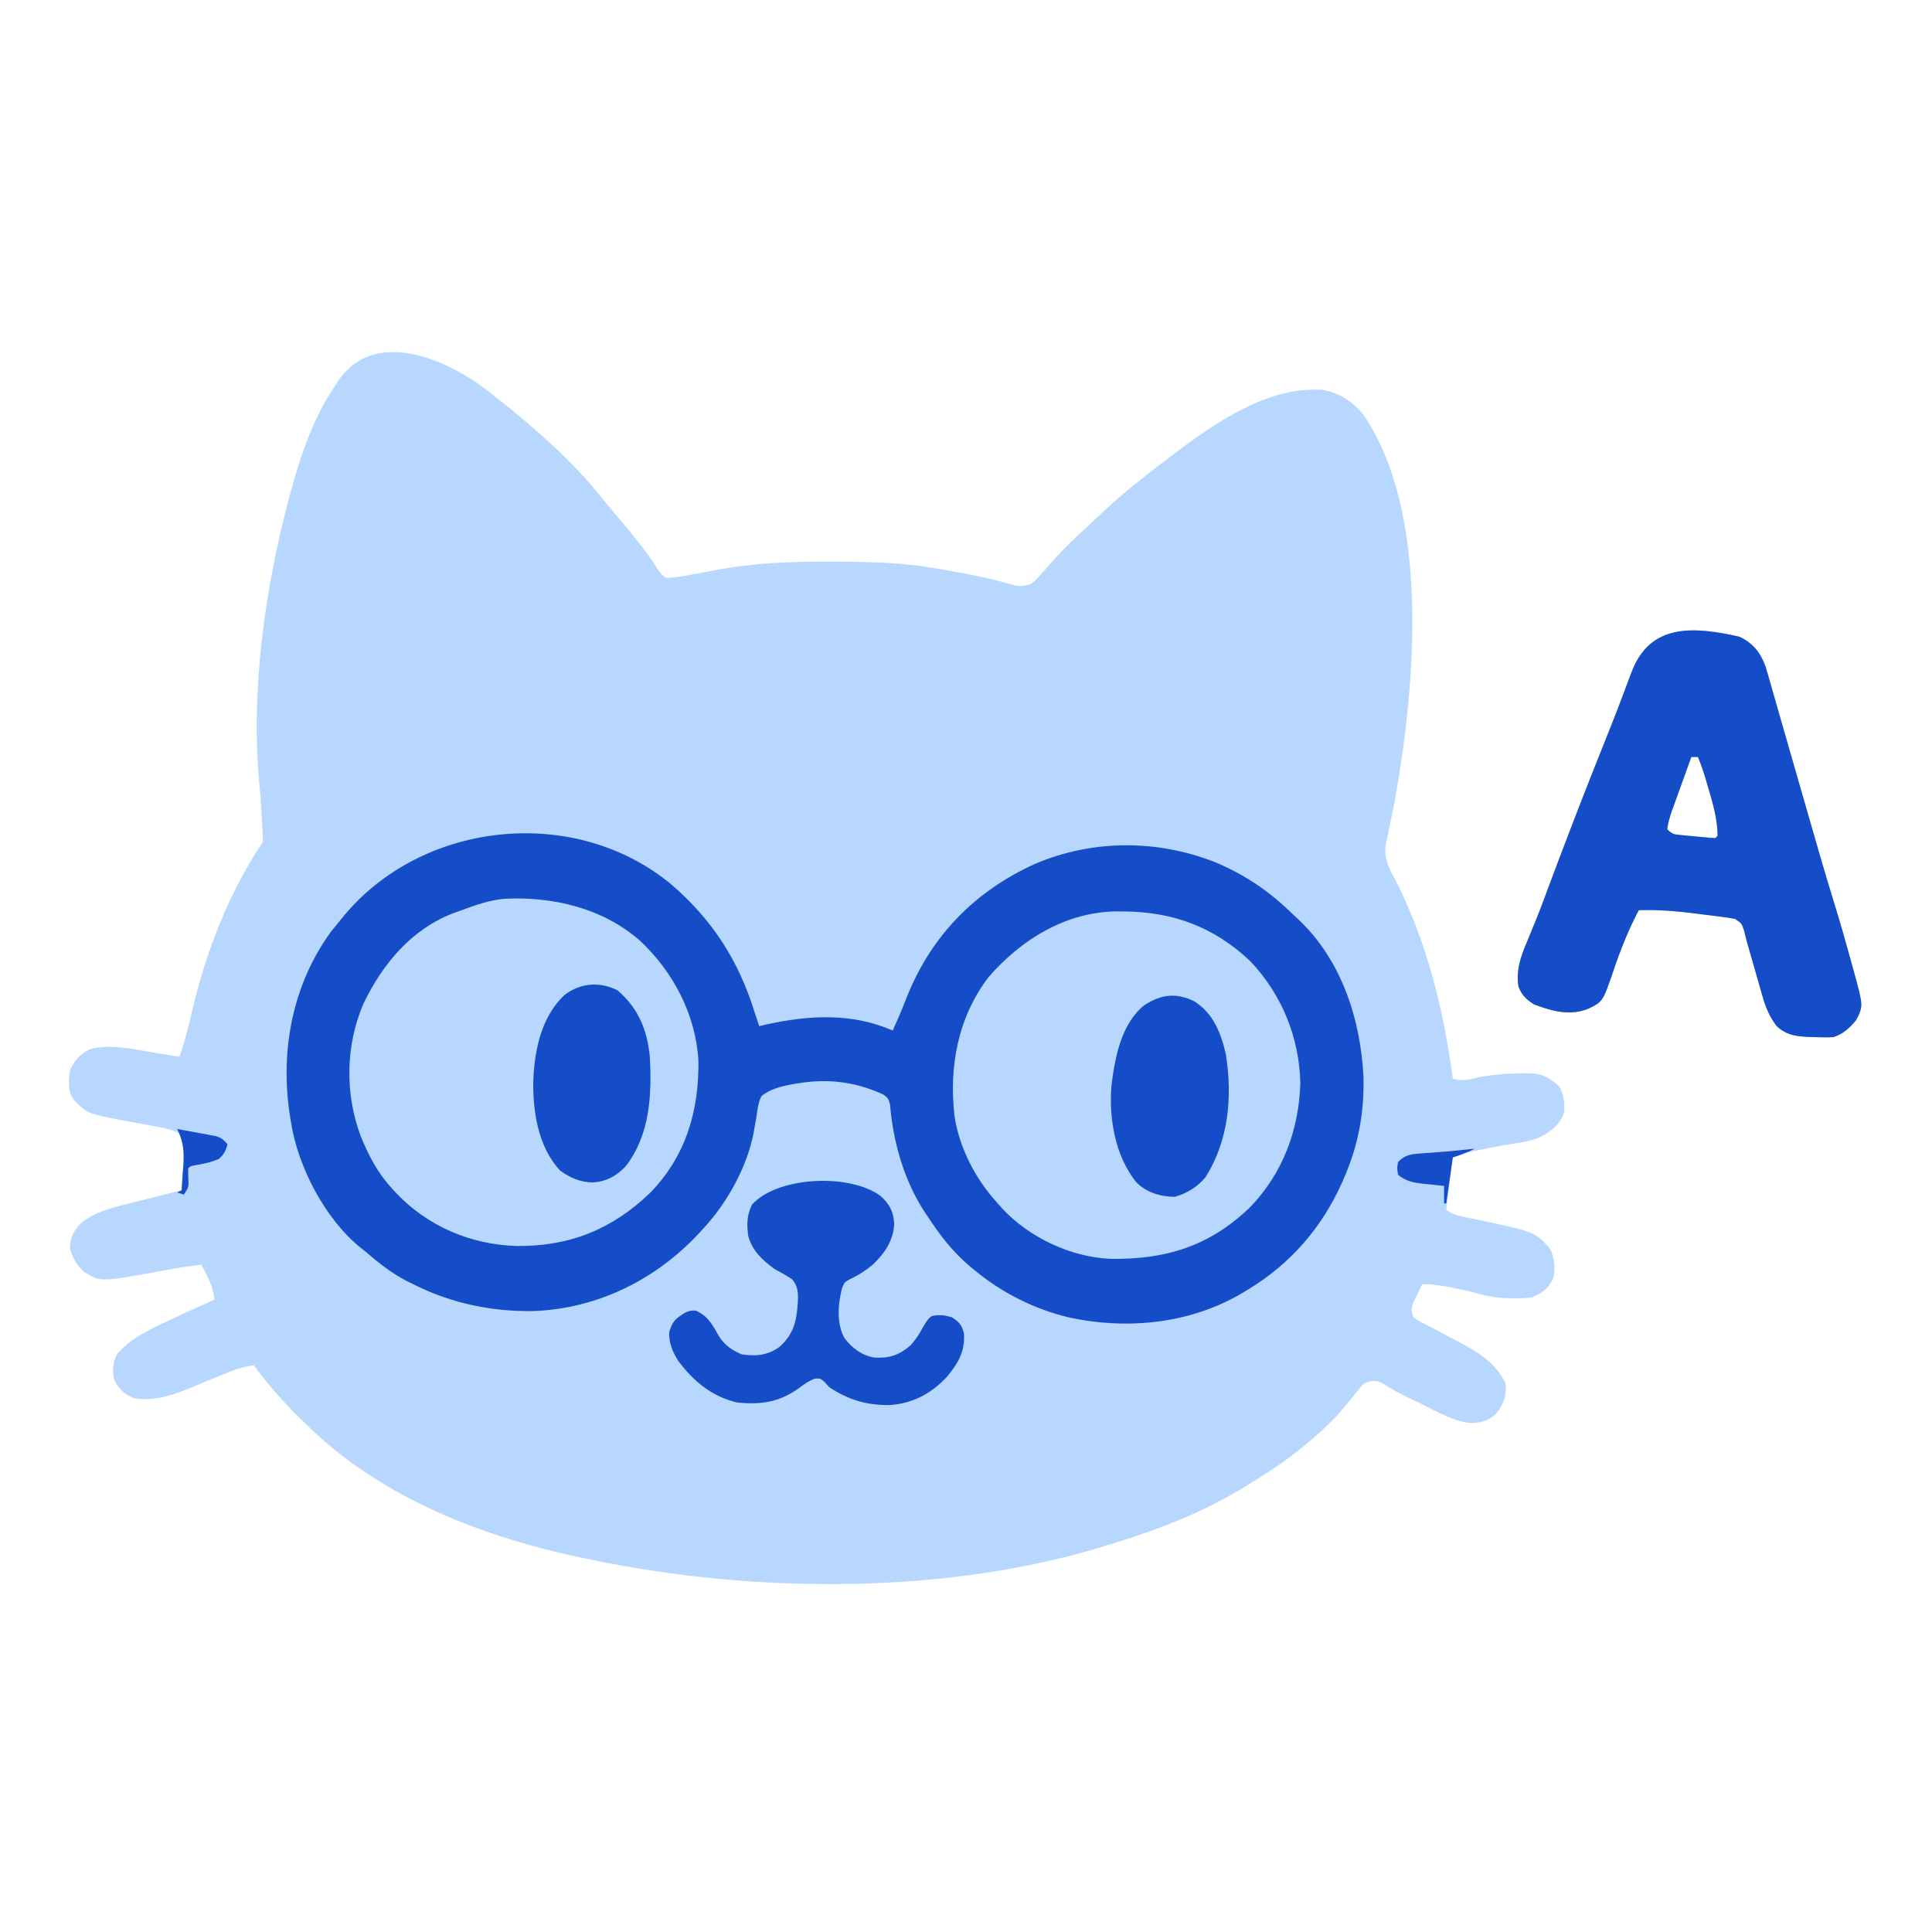
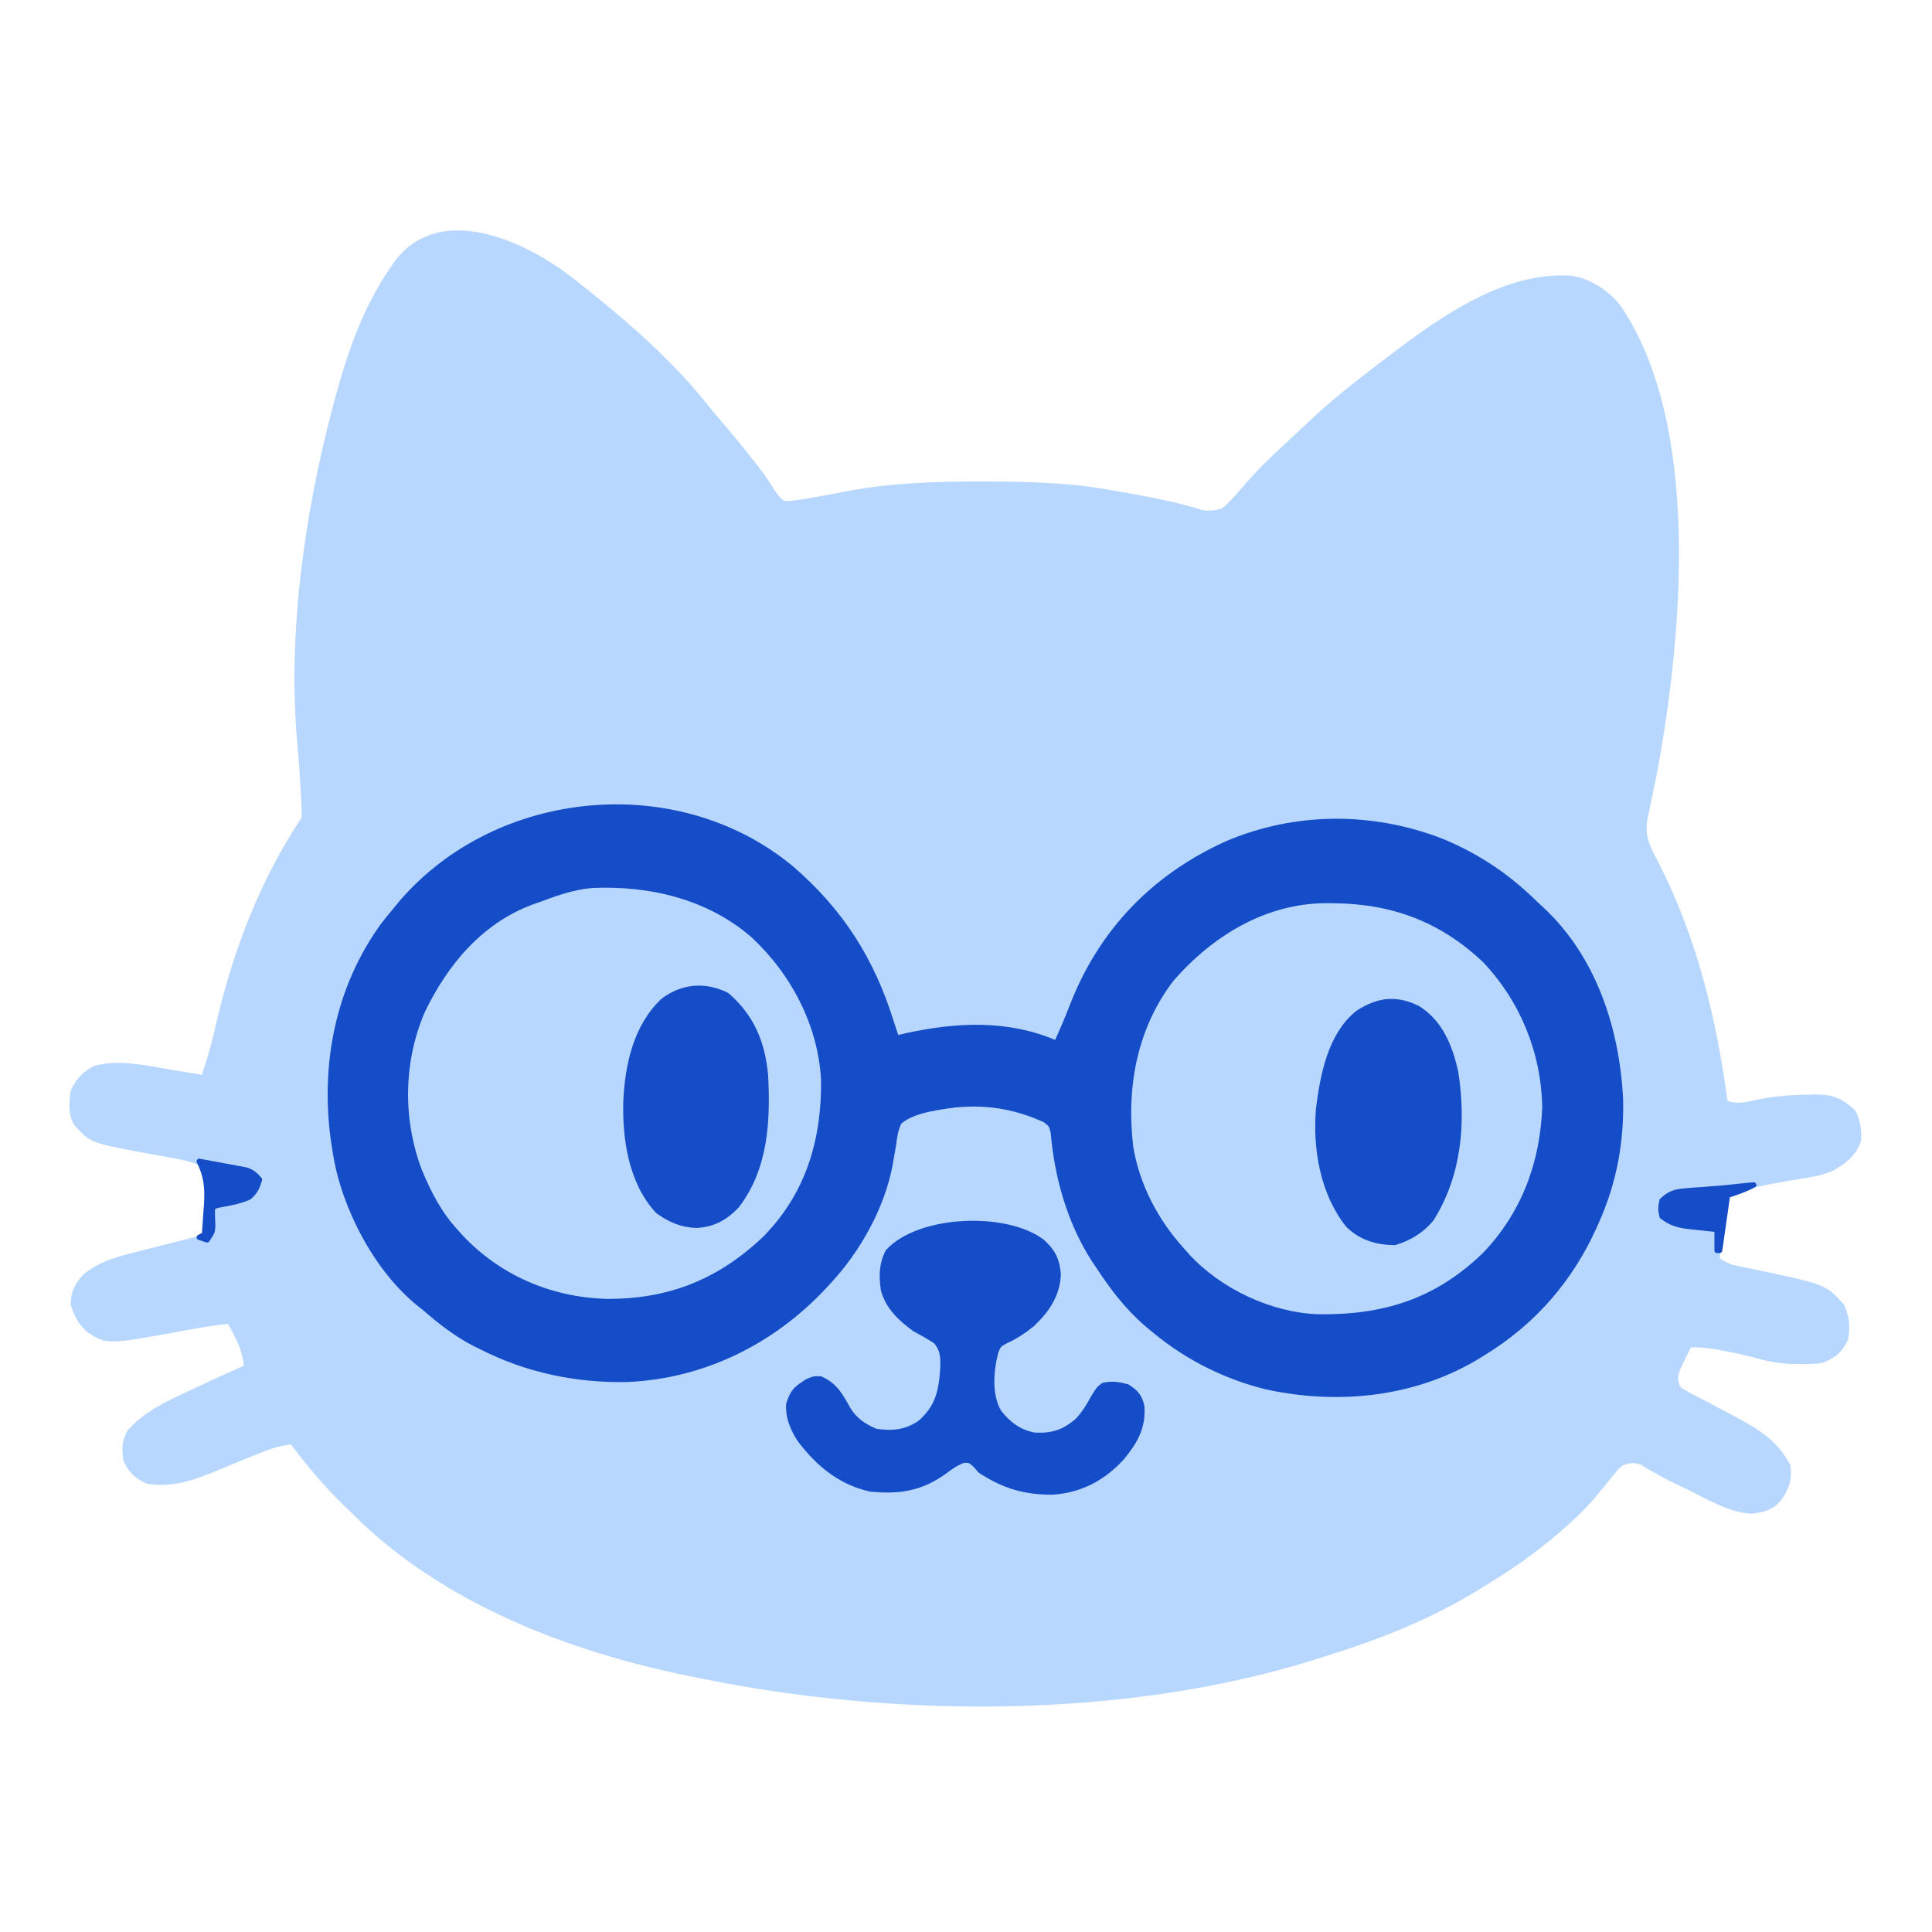
- <svg xmlns="http://www.w3.org/2000/svg" viewBox="0 0 883 883">
-   <path d="M0 0 C4.05 2.95 7.99 6.04 11.88 9.2 C12.17 9.43 12.17 9.43 13.64 10.62 C28.66 22.87 43.48 36.15 55.57 51.32 C57.65 53.9 59.77 56.43 61.92 58.94 C66.14 63.87 70.24 68.86 74.2 74.01 C74.61 74.55 75.03 75.09 75.46 75.64 C77.26 77.98 78.95 80.31 80.49 82.83 C81.84 85.01 82.92 86.56 84.88 88.2 C86.99 88.35 86.99 88.35 89.41 88.02 C90.3 87.9 91.19 87.78 92.11 87.65 C97.42 86.79 102.69 85.8 107.97 84.75 C125.12 81.48 142.02 80.83 159.45 80.89 C160 80.89 160 80.89 162.8 80.89 C178.7 80.94 194.21 81.33 209.88 84.2 C210.98 84.39 212.09 84.58 213.22 84.78 C223.76 86.64 234.19 88.53 244.41 91.73 C247.24 92.27 249.13 92 251.88 91.2 C253.66 89.85 253.66 89.85 255.26 88.14 C255.78 87.59 256.3 87.04 256.84 86.48 C258.04 85.14 259.22 83.8 260.38 82.44 C264.68 77.43 269.23 72.87 274.07 68.39 C274.82 67.69 275.56 67 276.33 66.28 C277.83 64.89 279.32 63.5 280.82 62.11 C282.61 60.45 284.39 58.78 286.16 57.11 C293.4 50.33 301.01 44.21 308.88 38.2 C309.88 37.43 310.88 36.65 311.91 35.86 C332.53 20.11 358.28 0.49 385.41 2.38 C392.97 3.69 399.3 7.86 404.07 13.82 C434.91 59.15 427.59 139 418.37 190.02 C417.7 193.53 417 197.03 416.24 200.52 C415.76 202.74 415.32 204.97 414.88 207.2 C414.72 207.93 414.55 208.65 414.37 209.4 C413.11 216.24 415.47 220.55 418.7 226.51 C433.24 255.17 440.59 285.53 444.88 317.2 C448.96 318.41 451.66 317.73 455.82 316.76 C462.56 315.36 469.13 314.83 476.01 314.76 C476.9 314.74 477.78 314.72 478.7 314.7 C485.24 314.71 488.84 316.37 493.7 320.89 C495.57 324.53 496 328.12 495.88 332.2 C493.89 338.05 490.45 340.74 485.2 343.72 C481.56 345.34 478.1 346.05 474.2 346.64 C472.7 346.88 471.21 347.13 469.71 347.38 C468.93 347.5 468.15 347.63 467.35 347.77 C463.01 348.53 458.7 349.42 454.38 350.32 C453.55 350.49 452.72 350.67 451.86 350.84 C446 352.08 446 352.08 444.88 353.2 C444.58 354.97 444.34 356.76 444.13 358.55 C444 359.63 443.86 360.71 443.73 361.82 C443.59 362.95 443.46 364.09 443.32 365.26 C443.18 366.4 443.04 367.54 442.9 368.72 C442.56 371.54 442.22 374.37 441.88 377.2 C444.81 379.15 446.38 379.67 449.75 380.35 C450.71 380.55 451.67 380.74 452.67 380.95 C453.69 381.16 454.71 381.36 455.76 381.57 C482.33 387.17 482.33 387.17 489.26 394.82 C491.46 399.4 491.68 403.2 490.88 408.2 C488.49 413.26 485.99 415.13 480.88 417.2 C478.08 417.49 475.55 417.63 472.76 417.57 C472.01 417.57 471.25 417.56 470.48 417.55 C465.08 417.41 460.2 416.58 455 415.07 C451.18 414 447.34 413.24 443.45 412.51 C442.77 412.38 442.1 412.25 441.4 412.11 C437.85 411.45 434.5 411.05 430.88 411.2 C430.01 412.94 429.16 414.69 428.32 416.45 C427.84 417.42 427.37 418.4 426.88 419.4 C425.8 422.44 425.66 423.29 426.88 426.2 C428.81 427.63 428.81 427.63 431.34 428.93 C432.26 429.42 433.18 429.91 434.13 430.41 C434.63 430.66 434.63 430.66 437.13 431.95 C439.15 433.02 441.17 434.09 443.18 435.17 C444.16 435.69 445.14 436.21 446.15 436.74 C455.64 441.8 463.92 446.27 468.88 456.2 C469.55 461.73 468.45 465.01 465.36 469.46 C462.13 473.25 458.95 474.07 454.13 474.64 C445.52 474.29 436.95 468.92 429.32 465.26 C428.44 464.84 427.56 464.43 426.65 464 C421.58 461.58 416.73 459.01 411.97 456.02 C409.19 454.93 407.69 455.25 404.88 456.2 C403.32 457.49 403.32 457.49 402.02 459.11 C401.77 459.41 401.77 459.41 400.53 460.91 C400.03 461.54 399.53 462.17 399.01 462.82 C397.94 464.11 396.88 465.4 395.81 466.68 C395.31 467.29 394.8 467.91 394.28 468.54 C391.67 471.64 388.85 474.46 385.88 477.2 C385.6 477.47 385.6 477.47 384.14 478.82 C374.77 487.25 364.66 494.69 353.88 501.2 C352.65 501.97 351.42 502.73 350.19 503.5 C331.54 514.97 311.75 522.76 290.88 529.2 C290.02 529.47 289.17 529.75 288.28 530.03 C215.28 553.17 126.48 552.65 51.88 537.2 C50.9 537 49.91 536.8 48.89 536.6 C2.74 527.22 -45.17 508.9 -79.12 475.2 C-80.14 474.21 -81.17 473.22 -82.19 472.24 C-89.89 464.77 -96.71 456.82 -103.12 448.2 C-108.21 448.82 -112.44 450.39 -117.12 452.36 C-118.68 453 -120.24 453.63 -121.81 454.26 C-124.24 455.26 -126.66 456.26 -129.09 457.27 C-138.71 461.3 -147.44 464.91 -158.12 463.2 C-162.6 461.11 -165.23 458.8 -167.12 454.2 C-167.63 449.56 -167.63 447.27 -165.62 443.07 C-159.34 435.85 -151.24 432.05 -142.68 428.07 C-141.6 427.56 -140.52 427.05 -139.4 426.52 C-133.35 423.66 -127.25 420.89 -121.12 418.2 C-121.59 412.17 -124.31 407.43 -127.12 402.2 C-132.52 402.81 -137.84 403.67 -143.19 404.66 C-173.33 410.21 -173.33 410.21 -180.64 405.5 C-184.2 402.38 -185.78 399.28 -187.18 394.82 C-187.09 389.9 -185.52 386.74 -182.12 383.2 C-175.92 378.23 -168.96 376.46 -161.37 374.57 C-160.26 374.29 -159.16 374 -158.02 373.71 C-154.73 372.86 -151.42 372.02 -148.12 371.2 C-146.96 370.91 -145.81 370.62 -144.62 370.32 C-141.78 369.61 -138.95 368.9 -136.12 368.2 C-135.89 365.18 -135.69 362.16 -135.49 359.14 C-135.43 358.29 -135.36 357.44 -135.3 356.57 C-134.97 351.32 -134.96 347.05 -137.12 342.2 C-140.61 340.45 -144.12 339.7 -147.94 339.02 C-149.05 338.81 -150.17 338.6 -151.31 338.39 C-153.62 337.98 -155.93 337.56 -158.24 337.14 C-179.57 333.2 -179.57 333.2 -185.75 326.41 C-188.27 322.33 -187.71 317.82 -187.12 313.2 C-185.16 308.9 -182.59 306.06 -178.33 303.88 C-169.29 301.11 -158.4 303.67 -149.3 305.2 C-148.12 305.39 -146.94 305.58 -145.72 305.78 C-142.85 306.24 -139.98 306.72 -137.12 307.2 C-134.7 300.36 -132.97 293.52 -131.37 286.45 C-124.94 259.18 -114.73 232.62 -99.12 209.2 C-98.97 207.01 -98.97 207.01 -99.11 204.48 C-99.15 203.55 -99.2 202.61 -99.25 201.65 C-99.31 200.68 -99.37 199.7 -99.43 198.7 C-99.48 197.76 -99.53 196.81 -99.58 195.84 C-99.83 191.09 -100.18 186.36 -100.64 181.62 C-104.57 139.52 -97.95 92.91 -87.12 52.2 C-86.88 51.3 -86.64 50.41 -86.4 49.48 C-81.6 31.81 -75.67 14.3 -65.12 -0.8 C-64.91 -1.12 -64.91 -1.12 -63.86 -2.71 C-47.76 -24.8 -17.82 -12.48 0 0 Z " fill="#B8D7FF" transform="translate(219.1172,175.8008)" />
-   <path d="M0 0 C6.17 2.92 9.67 7.29 11.97 13.7 C12.25 14.68 12.53 15.65 12.82 16.66 C12.98 17.22 12.98 17.22 13.8 20.05 C14.15 21.26 14.49 22.47 14.84 23.71 C15.21 24.98 15.58 26.25 15.95 27.55 C16.94 30.97 17.92 34.39 18.89 37.82 C19.91 41.36 20.93 44.9 21.95 48.45 C23.57 54.06 25.18 59.68 26.79 65.3 C29.36 74.25 31.93 83.19 34.52 92.13 C35.18 94.42 35.84 96.71 36.5 99 C38.82 107.02 41.22 115.02 43.69 123 C46.23 131.27 48.61 139.57 50.89 147.92 C51.25 149.25 51.61 150.57 51.98 151.9 C56.67 168.78 56.67 168.78 53.31 175.25 C50.24 178.91 47.57 181.48 43 183 C40 183.21 37.01 183.1 34 183 C33.07 182.97 32.14 182.94 31.18 182.91 C25.39 182.58 21.46 182.03 17 178 C13.73 173.65 11.93 169.41 10.49 164.22 C10.28 163.49 10.07 162.76 9.85 162.01 C9.18 159.7 8.53 157.38 7.88 155.06 C7.43 153.51 6.98 151.96 6.54 150.41 C3.22 138.89 3.22 138.89 2.05 134.13 C1 131 1 131 -2 129 C-4.28 128.56 -6.57 128.22 -8.87 127.93 C-9.55 127.84 -10.23 127.76 -10.92 127.67 C-12.36 127.49 -13.8 127.31 -15.24 127.14 C-17.4 126.88 -19.56 126.6 -21.72 126.32 C-29.83 125.31 -37.81 124.74 -46 125 C-50.63 133.73 -54.32 142.95 -57.47 152.32 C-62.4 166.75 -62.4 166.75 -69 170 C-77.4 173.47 -85.8 171.14 -94 168 C-97.55 165.71 -99.39 163.87 -101 160 C-102.21 152.24 -99.88 145.92 -96.88 138.88 C-96.04 136.82 -95.2 134.77 -94.36 132.72 C-93.95 131.73 -93.54 130.74 -93.12 129.73 C-91.71 126.3 -90.41 122.85 -89.12 119.38 C-88.65 118.1 -88.17 116.83 -87.7 115.55 C-87.44 114.85 -87.18 114.15 -86.91 113.43 C-80.81 97.11 -74.58 80.84 -68.19 64.62 C-67.92 63.95 -67.65 63.27 -67.38 62.58 C-64.8 56.04 -62.21 49.51 -59.59 42.98 C-57.32 37.33 -55.09 31.66 -53 25.94 C-52.01 23.29 -51.01 20.64 -50 18 C-49.75 17.34 -49.5 16.69 -49.25 16.01 C-40.76 -6.18 -21 -4.76 0 0 Z M-22 55 C-23.41 58.89 -24.82 62.79 -26.22 66.69 C-26.69 68.01 -27.17 69.34 -27.65 70.66 C-28.34 72.57 -29.03 74.48 -29.71 76.39 C-30.13 77.53 -30.54 78.68 -30.97 79.86 C-31.87 82.61 -32.7 85.13 -33 88 C-30.61 90.39 -29.75 90.35 -26.46 90.67 C-25.57 90.76 -24.68 90.84 -23.76 90.94 C-22.83 91.02 -21.9 91.1 -20.94 91.19 C-20 91.28 -19.06 91.38 -18.1 91.47 C-12.98 91.96 -12.98 91.96 -11 92 C-10.67 91.67 -10.34 91.34 -10 91 C-10.07 83.8 -11.88 77.03 -13.94 70.19 C-14.2 69.27 -14.47 68.36 -14.74 67.42 C-15.98 63.19 -17.24 59.05 -19 55 C-19.99 55 -20.98 55 -22 55 Z " fill="#B8D7FF" transform="translate(795,291)" />
-   <path d="M0 0 C6.17 2.92 9.67 7.29 11.97 13.7 C12.25 14.68 12.53 15.65 12.82 16.66 C12.98 17.22 12.98 17.22 13.8 20.05 C14.15 21.26 14.49 22.47 14.84 23.71 C15.21 24.98 15.58 26.25 15.95 27.55 C16.94 30.97 17.92 34.39 18.89 37.82 C19.91 41.36 20.93 44.9 21.95 48.45 C23.57 54.06 25.18 59.68 26.79 65.3 C29.36 74.25 31.93 83.19 34.52 92.13 C35.18 94.42 35.84 96.71 36.5 99 C38.82 107.02 41.22 115.02 43.69 123 C46.23 131.27 48.61 139.57 50.89 147.92 C51.25 149.25 51.61 150.57 51.98 151.9 C56.67 168.78 56.67 168.78 53.31 175.25 C50.24 178.91 47.57 181.48 43 183 C40 183.21 37.01 183.1 34 183 C33.07 182.97 32.14 182.94 31.18 182.91 C25.39 182.58 21.46 182.03 17 178 C13.73 173.65 11.93 169.41 10.49 164.22 C10.28 163.49 10.07 162.76 9.85 162.01 C9.18 159.7 8.53 157.38 7.88 155.06 C7.43 153.51 6.98 151.96 6.54 150.41 C3.22 138.89 3.22 138.89 2.05 134.13 C1 131 1 131 -2 129 C-4.28 128.56 -6.57 128.22 -8.87 127.93 C-9.55 127.84 -10.23 127.76 -10.92 127.67 C-12.36 127.49 -13.8 127.31 -15.24 127.14 C-17.4 126.88 -19.56 126.6 -21.72 126.32 C-29.83 125.31 -37.81 124.74 -46 125 C-50.63 133.73 -54.32 142.95 -57.47 152.32 C-62.4 166.75 -62.4 166.75 -69 170 C-77.4 173.47 -85.8 171.14 -94 168 C-97.55 165.71 -99.39 163.87 -101 160 C-102.21 152.24 -99.88 145.92 -96.88 138.88 C-96.04 136.82 -95.2 134.77 -94.36 132.72 C-93.95 131.73 -93.54 130.74 -93.12 129.73 C-91.71 126.3 -90.41 122.85 -89.12 119.38 C-88.65 118.1 -88.17 116.83 -87.7 115.55 C-87.44 114.85 -87.18 114.15 -86.91 113.43 C-80.81 97.11 -74.58 80.84 -68.19 64.62 C-67.92 63.95 -67.65 63.27 -67.38 62.58 C-64.8 56.04 -62.21 49.51 -59.59 42.98 C-57.32 37.33 -55.09 31.66 -53 25.94 C-52.01 23.29 -51.01 20.64 -50 18 C-49.75 17.34 -49.5 16.69 -49.25 16.01 C-40.76 -6.18 -21 -4.76 0 0 Z M-22 55 C-23.41 58.89 -24.82 62.79 -26.22 66.69 C-26.69 68.01 -27.17 69.34 -27.65 70.66 C-28.34 72.57 -29.03 74.48 -29.71 76.39 C-30.13 77.53 -30.54 78.68 -30.97 79.86 C-31.87 82.61 -32.7 85.13 -33 88 C-30.61 90.39 -29.75 90.35 -26.46 90.67 C-25.57 90.76 -24.68 90.84 -23.76 90.94 C-22.83 91.02 -21.9 91.1 -20.94 91.19 C-20 91.28 -19.06 91.38 -18.1 91.47 C-12.98 91.96 -12.98 91.96 -11 92 C-10.67 91.67 -10.34 91.34 -10 91 C-10.07 83.8 -11.88 77.03 -13.94 70.19 C-14.2 69.27 -14.47 68.36 -14.74 67.42 C-15.98 63.19 -17.24 59.05 -19 55 C-19.99 55 -20.98 55 -22 55 Z " fill="#144DC7" transform="translate(795,291)" />
-   <path d="M0 0 C18.94 16.32 30.83 34.9 38.23 58.82 C38.89 60.83 39.55 62.83 40.23 64.82 C41.44 64.54 42.66 64.25 43.91 63.95 C63.22 59.74 82.74 58.73 101.23 66.82 C103.4 62.05 105.46 57.27 107.35 52.38 C118.4 24 138.47 3.24 166.2 -9.31 C192.58 -20.6 222.34 -20.55 248.91 -9.99 C262.59 -4.18 273.7 3.4 284.23 13.82 C284.95 14.49 285.68 15.16 286.43 15.84 C306.35 34.47 315.1 61.65 316.39 88.18 C316.78 104.56 313.91 119.88 307.23 134.82 C307.08 135.16 307.08 135.16 306.32 136.88 C297.19 157.05 283.11 173.25 264.23 184.82 C263.67 185.17 263.11 185.52 262.53 185.88 C238.21 200.85 208.76 203.86 181.23 197.82 C165.99 194.08 151.33 186.78 139.23 176.82 C138.73 176.42 138.73 176.42 136.24 174.37 C128.5 167.76 122.77 160.32 117.23 151.82 C116.65 150.97 116.08 150.12 115.48 149.24 C106.28 134.88 101.38 117.51 100.01 100.65 C99.23 97.82 99.23 97.82 96.88 96.03 C83.8 90.09 71.26 88.63 57.16 91.07 C56.5 91.18 55.84 91.29 55.16 91.41 C50.22 92.34 45.14 93.53 41.23 96.82 C39.82 99.69 39.44 102.55 39.04 105.7 C38.74 107.42 38.44 109.15 38.13 110.87 C37.99 111.72 37.84 112.56 37.69 113.44 C34.56 129.63 25.39 145.86 14.23 157.82 C13.99 158.08 13.99 158.08 12.77 159.4 C-6.93 180.61 -33.59 193.91 -62.83 195.03 C-81.95 195.37 -100.62 191.49 -117.77 182.82 C-118.23 182.6 -118.23 182.6 -120.51 181.49 C-127.72 177.8 -133.66 173.1 -139.77 167.82 C-140.42 167.31 -141.07 166.8 -141.74 166.27 C-158.04 153.22 -170.54 129.34 -173.77 108.82 C-173.98 107.56 -174.18 106.3 -174.39 104.99 C-178.72 75.68 -173.08 45.7 -155.4 21.51 C-153.88 19.6 -152.34 17.7 -150.77 15.82 C-150 14.89 -149.23 13.96 -148.44 12.99 C-111.82 -29.37 -43.46 -35.97 0 0 Z M-95.77 11.82 C-96.87 12.21 -97.97 12.59 -99.1 12.99 C-118.58 20.33 -131.72 36.09 -140.59 54.39 C-148.88 73.52 -149.19 95.65 -141.91 115.13 C-138.36 123.82 -134.2 131.89 -127.77 138.82 C-127.16 139.51 -126.54 140.19 -125.91 140.89 C-111.26 156.36 -91.6 164.69 -70.5 165.3 C-46.41 165.51 -27 157.66 -9.65 141.01 C6.67 124.24 12.67 103.75 12.44 80.79 C11.32 59.72 0.89 39.77 -14.55 25.51 C-31.55 10.79 -54.06 5.54 -76.02 6.58 C-82.94 7.2 -89.32 9.39 -95.77 11.82 Z M145.1 42.32 C130.97 60.77 126.83 83.51 129.51 106.21 C131.86 120.93 139.21 134.91 149.23 145.82 C149.9 146.59 150.58 147.36 151.27 148.15 C163.58 161.37 182.66 170.42 200.79 171.16 C226.11 171.55 246.09 165.35 264.58 147.56 C279.53 132.02 286.84 112.37 287.54 90.95 C287.09 70.08 279.08 50.34 264.69 35.16 C248.18 19.49 229.32 12.55 206.91 12.39 C205.83 12.38 204.74 12.37 203.63 12.36 C180.42 12.61 160.04 25.14 145.1 42.32 Z " fill="#144DC7" transform="translate(306.7734,404.1758)" />
-   <path d="M0 0 C9.47 8.18 13.55 17.96 14.75 30.38 C15.7 47.83 14.83 66 3.75 80.38 C-0.67 84.97 -5.09 87.39 -11.44 87.81 C-17.13 87.64 -21.67 85.71 -26.25 82.38 C-36.43 71.49 -38.87 54.9 -38.49 40.59 C-37.85 26.79 -34.71 11.97 -24.25 2.12 C-16.91 -3.44 -8.21 -4.11 0 0 Z " fill="#144DC7" transform="translate(282.25,452.625)" />
-   <path d="M0 0 C8.7 5.45 12.23 14.52 14.46 24.13 C17.53 43.59 15.8 63.51 5.21 80.38 C1.42 84.9 -3.13 87.69 -8.79 89.38 C-15.54 89.28 -21.61 87.56 -26.49 82.69 C-36.17 70.65 -39.08 53.44 -37.79 38.38 C-36.22 25.68 -33.34 10.18 -22.73 1.75 C-15.07 -3.16 -8.34 -4.06 0 0 Z " fill="#144DC7" transform="translate(545.793,457.6172)" />
-   <path d="M0 0 C3.27 0.59 6.54 1.2 9.81 1.81 C10.74 1.98 11.67 2.14 12.63 2.31 C13.52 2.49 14.41 2.66 15.33 2.83 C15.74 2.91 15.74 2.91 17.82 3.29 C20.27 4.09 21.36 5.06 23 7 C22.12 9.96 21.39 11.67 19 13.69 C15.42 15.25 11.95 15.92 8.11 16.57 C6 17 6 17 5 18 C4.97 20.26 5.07 22.51 5.16 24.77 C5 27 5 27 3 30 C2.01 29.67 1.02 29.34 0 29 C0.66 28.67 1.32 28.34 2 28 C2.22 24.98 2.43 21.96 2.62 18.94 C2.69 18.09 2.75 17.24 2.82 16.37 C3.2 10.29 2.76 5.53 0 0 Z " fill="#144DC7" transform="translate(81,516)" />
-   <path d="M0 0 C-3.33 1.79 -6.29 2.76 -10 4 C-10.99 10.93 -11.98 17.86 -13 25 C-13.33 25 -13.66 25 -14 25 C-14 22.36 -14 19.72 -14 17 C-15.1 16.89 -16.19 16.78 -17.32 16.67 C-18.78 16.51 -20.23 16.35 -21.69 16.19 C-22.41 16.12 -23.13 16.05 -23.87 15.97 C-28.22 15.48 -31.48 14.81 -35 12 C-35.56 9 -35.56 9 -35 6 C-32.18 3.32 -30.02 2.59 -26.19 2.3 C-25.28 2.23 -24.37 2.15 -23.43 2.07 C-22.48 2.01 -21.54 1.94 -20.56 1.88 C-18.69 1.73 -16.81 1.58 -14.94 1.43 C-14.53 1.4 -14.53 1.4 -12.43 1.25 C-0.2 -0.01 -0.2 -0.01 0 0 Z " fill="#144DC7" transform="translate(674,525)" />
-   <path d="M0 0 C4.2 3.78 5.82 7 6.24 12.59 C5.92 20.42 1.87 26.25 -3.7 31.54 C-6.98 34.18 -10.04 36.21 -13.88 37.96 C-16.45 39.4 -16.45 39.4 -17.58 42.03 C-19.43 49.24 -20.24 58.33 -16.45 65.02 C-12.79 69.7 -8.67 72.83 -2.77 73.88 C3.94 74.23 8.48 72.78 13.55 68.4 C16.1 65.71 17.81 62.95 19.55 59.71 C21.55 56.4 21.55 56.4 23.37 54.9 C26.77 54.12 29.19 54.51 32.55 55.4 C35.8 57.47 37.23 59 38.11 62.79 C38.7 70.91 35.6 76.25 30.55 82.4 C23.43 90.23 14.85 94.81 4.2 95.57 C-6.43 95.65 -14.49 93.3 -23.45 87.4 C-24.11 86.65 -24.77 85.91 -25.46 85.14 C-27.45 83.4 -27.45 83.4 -29.9 83.44 C-32.77 84.52 -34.77 85.9 -37.2 87.77 C-46.2 94.22 -54.4 95.5 -65.45 94.4 C-77.03 91.78 -85.42 84.76 -92.45 75.4 C-95.08 71.15 -96.81 67.21 -96.57 62.15 C-95.09 57.23 -93.74 56.13 -89.45 53.4 C-86.95 52.34 -86.95 52.34 -84.45 52.4 C-78.82 54.91 -76.84 58.8 -73.89 64.05 C-71.34 68.2 -67.84 70.52 -63.45 72.4 C-56.91 73.36 -51.57 72.87 -46.17 68.96 C-39.46 62.88 -38.31 56.89 -37.76 48.02 C-37.67 44.08 -37.73 41.24 -40.39 38.11 C-43 36.36 -45.67 34.88 -48.45 33.4 C-53.97 29.36 -58.56 25.15 -60.45 18.4 C-61.18 13.04 -61.16 8.86 -58.76 3.96 C-47.07 -8.99 -14.08 -10.45 0 0 Z " fill="#144DC7" transform="translate(402.4453,546.6016)" />
+ <svg xmlns="http://www.w3.org/2000/svg" viewBox="0 0 737 737">
+   <path d="M0 0 C4.05 2.95 7.99 6.04 11.88 9.2 C12.17 9.43 12.17 9.43 13.64 10.62 C28.66 22.87 43.48 36.15 55.57 51.32 C57.65 53.9 59.77 56.43 61.92 58.94 C66.14 63.87 70.24 68.86 74.2 74.01 C74.61 74.55 75.03 75.09 75.46 75.64 C77.26 77.98 78.95 80.31 80.49 82.83 C81.84 85.01 82.92 86.56 84.88 88.2 C86.99 88.35 86.99 88.35 89.41 88.02 C90.3 87.9 91.19 87.78 92.11 87.65 C97.42 86.79 102.69 85.8 107.97 84.75 C125.12 81.48 142.02 80.83 159.45 80.89 C160 80.89 160 80.89 162.8 80.89 C178.7 80.94 194.21 81.33 209.88 84.2 C210.98 84.39 212.09 84.58 213.22 84.78 C223.76 86.64 234.19 88.53 244.41 91.73 C247.24 92.27 249.13 92 251.88 91.2 C253.66 89.85 253.66 89.85 255.26 88.14 C255.78 87.59 256.3 87.04 256.84 86.48 C258.04 85.14 259.22 83.8 260.38 82.44 C264.68 77.43 269.23 72.87 274.07 68.39 C274.82 67.69 275.56 67 276.33 66.28 C277.83 64.89 279.32 63.5 280.82 62.11 C282.61 60.45 284.39 58.78 286.16 57.11 C293.4 50.33 301.01 44.21 308.88 38.2 C309.88 37.43 310.88 36.65 311.91 35.86 C332.53 20.11 358.28 0.49 385.41 2.38 C392.97 3.69 399.3 7.86 404.07 13.82 C434.91 59.15 427.59 139 418.37 190.02 C417.7 193.53 417 197.03 416.24 200.52 C415.76 202.74 415.32 204.97 414.88 207.2 C414.72 207.93 414.55 208.65 414.37 209.4 C413.11 216.24 415.47 220.55 418.7 226.51 C433.24 255.17 440.59 285.53 444.88 317.2 C448.96 318.41 451.66 317.73 455.82 316.76 C462.56 315.36 469.13 314.83 476.01 314.76 C476.9 314.74 477.78 314.72 478.7 314.7 C485.24 314.71 488.84 316.37 493.7 320.89 C495.57 324.53 496 328.12 495.88 332.2 C493.89 338.05 490.45 340.74 485.2 343.72 C481.56 345.34 478.1 346.05 474.2 346.64 C472.7 346.88 471.21 347.13 469.71 347.38 C468.93 347.5 468.15 347.63 467.35 347.77 C463.01 348.53 458.7 349.42 454.38 350.32 C453.55 350.49 452.72 350.67 451.86 350.84 C446 352.08 446 352.08 444.88 353.2 C444.58 354.97 444.34 356.76 444.13 358.55 C444 359.63 443.86 360.71 443.73 361.82 C443.59 362.95 443.46 364.09 443.32 365.26 C443.18 366.4 443.04 367.54 442.9 368.72 C442.56 371.54 442.22 374.37 441.88 377.2 C444.81 379.15 446.38 379.67 449.75 380.35 C450.71 380.55 451.67 380.74 452.67 380.95 C453.69 381.16 454.71 381.36 455.76 381.57 C482.33 387.17 482.33 387.17 489.26 394.82 C491.46 399.4 491.68 403.2 490.88 408.2 C488.49 413.26 485.99 415.13 480.88 417.2 C478.08 417.49 475.55 417.63 472.76 417.57 C472.01 417.57 471.25 417.56 470.48 417.55 C465.08 417.41 460.2 416.58 455 415.07 C451.18 414 447.34 413.24 443.45 412.51 C442.77 412.38 442.1 412.25 441.4 412.11 C437.85 411.45 434.5 411.05 430.88 411.2 C430.01 412.94 429.16 414.69 428.32 416.45 C427.84 417.42 427.37 418.4 426.88 419.4 C425.8 422.44 425.66 423.29 426.88 426.2 C428.81 427.63 428.81 427.63 431.34 428.93 C432.26 429.42 433.18 429.91 434.13 430.41 C434.63 430.66 434.63 430.66 437.13 431.95 C439.15 433.02 441.17 434.09 443.18 435.17 C444.16 435.69 445.14 436.21 446.15 436.74 C455.64 441.8 463.92 446.27 468.88 456.2 C469.55 461.73 468.45 465.01 465.36 469.46 C462.13 473.25 458.95 474.07 454.13 474.64 C445.52 474.29 436.95 468.92 429.32 465.26 C428.44 464.84 427.56 464.43 426.65 464 C421.58 461.58 416.73 459.01 411.97 456.02 C409.19 454.93 407.69 455.25 404.88 456.2 C403.32 457.49 403.32 457.49 402.02 459.11 C401.77 459.41 401.77 459.41 400.53 460.91 C400.03 461.54 399.53 462.17 399.01 462.82 C397.94 464.11 396.88 465.4 395.81 466.68 C395.31 467.29 394.8 467.91 394.28 468.54 C391.67 471.64 388.85 474.46 385.88 477.2 C385.6 477.47 385.6 477.47 384.14 478.82 C374.77 487.25 364.66 494.69 353.88 501.2 C352.65 501.97 351.42 502.73 350.19 503.5 C331.54 514.97 311.75 522.76 290.88 529.2 C290.02 529.47 289.17 529.75 288.28 530.03 C215.28 553.17 126.48 552.65 51.88 537.2 C50.9 537 49.91 536.8 48.89 536.6 C2.74 527.22 -45.17 508.9 -79.12 475.2 C-80.14 474.21 -81.17 473.22 -82.19 472.24 C-89.89 464.77 -96.71 456.82 -103.12 448.2 C-108.21 448.82 -112.44 450.39 -117.12 452.36 C-118.68 453 -120.24 453.63 -121.81 454.26 C-124.24 455.26 -126.66 456.26 -129.09 457.27 C-138.71 461.3 -147.44 464.91 -158.12 463.2 C-162.6 461.11 -165.23 458.8 -167.12 454.2 C-167.63 449.56 -167.63 447.27 -165.62 443.07 C-159.34 435.85 -151.24 432.05 -142.68 428.07 C-141.6 427.56 -140.52 427.05 -139.4 426.52 C-133.35 423.66 -127.25 420.89 -121.12 418.2 C-121.59 412.17 -124.31 407.43 -127.12 402.2 C-132.52 402.81 -137.84 403.67 -143.19 404.66 C-173.33 410.21 -173.33 410.21 -180.64 405.5 C-184.2 402.38 -185.78 399.28 -187.18 394.82 C-187.09 389.9 -185.52 386.74 -182.12 383.2 C-175.92 378.23 -168.96 376.46 -161.37 374.57 C-160.26 374.29 -159.16 374 -158.02 373.71 C-154.73 372.86 -151.42 372.02 -148.12 371.2 C-146.96 370.91 -145.81 370.62 -144.62 370.32 C-141.78 369.61 -138.95 368.9 -136.12 368.2 C-135.89 365.18 -135.69 362.16 -135.49 359.14 C-135.43 358.29 -135.36 357.44 -135.3 356.57 C-134.97 351.32 -134.96 347.05 -137.12 342.2 C-140.61 340.45 -144.12 339.7 -147.94 339.02 C-149.05 338.81 -150.17 338.6 -151.31 338.39 C-153.62 337.98 -155.93 337.56 -158.24 337.14 C-179.57 333.2 -179.57 333.2 -185.75 326.41 C-188.27 322.33 -187.71 317.82 -187.12 313.2 C-185.16 308.9 -182.59 306.06 -178.33 303.88 C-169.29 301.11 -158.4 303.67 -149.3 305.2 C-148.12 305.39 -146.94 305.58 -145.72 305.78 C-142.85 306.24 -139.98 306.72 -137.12 307.2 C-134.7 300.36 -132.97 293.52 -131.37 286.45 C-124.94 259.18 -114.73 232.62 -99.12 209.2 C-98.97 207.01 -98.97 207.01 -99.11 204.48 C-99.15 203.55 -99.2 202.61 -99.25 201.65 C-99.31 200.68 -99.37 199.7 -99.43 198.7 C-99.48 197.76 -99.53 196.81 -99.58 195.84 C-99.83 191.09 -100.18 186.36 -100.64 181.62 C-104.57 139.52 -97.95 92.91 -87.12 52.2 C-86.88 51.3 -86.64 50.41 -86.4 49.48 C-81.6 31.81 -75.67 14.3 -65.12 -0.8 C-64.91 -1.12 -64.91 -1.12 -63.86 -2.71 C-47.76 -24.8 -17.82 -12.48 0 0 Z " fill="#B8D7FF" transform="translate(214.1172,102.8008)" />
+   <path d="M0 0 C18.94 16.32 30.83 34.9 38.23 58.82 C38.89 60.83 39.55 62.83 40.23 64.82 C41.44 64.54 42.66 64.25 43.91 63.95 C63.22 59.74 82.74 58.73 101.23 66.82 C103.4 62.05 105.46 57.27 107.35 52.38 C118.4 24 138.47 3.24 166.2 -9.31 C192.58 -20.6 222.34 -20.55 248.91 -9.99 C262.59 -4.18 273.7 3.4 284.23 13.82 C284.95 14.49 285.68 15.16 286.43 15.84 C306.35 34.47 315.1 61.65 316.39 88.18 C316.78 104.56 313.91 119.88 307.23 134.82 C307.08 135.16 307.08 135.16 306.32 136.88 C297.19 157.05 283.11 173.25 264.23 184.82 C263.67 185.17 263.11 185.52 262.53 185.88 C238.21 200.85 208.76 203.86 181.23 197.82 C165.99 194.08 151.33 186.78 139.23 176.82 C138.73 176.42 138.73 176.42 136.24 174.37 C128.5 167.76 122.77 160.32 117.23 151.82 C116.65 150.97 116.08 150.12 115.48 149.24 C106.28 134.88 101.38 117.51 100.01 100.65 C99.23 97.82 99.23 97.82 96.88 96.03 C83.8 90.09 71.26 88.63 57.16 91.07 C56.5 91.18 55.84 91.29 55.16 91.41 C50.22 92.34 45.14 93.53 41.23 96.82 C39.82 99.69 39.44 102.55 39.04 105.7 C38.74 107.42 38.44 109.15 38.13 110.87 C37.99 111.72 37.84 112.56 37.69 113.44 C34.56 129.63 25.39 145.86 14.23 157.82 C13.99 158.08 13.99 158.08 12.77 159.4 C-6.93 180.61 -33.59 193.91 -62.83 195.03 C-81.95 195.37 -100.62 191.49 -117.77 182.82 C-118.23 182.6 -118.23 182.6 -120.51 181.49 C-127.72 177.8 -133.66 173.1 -139.77 167.82 C-140.42 167.31 -141.07 166.8 -141.74 166.27 C-158.04 153.22 -170.54 129.34 -173.77 108.82 C-173.98 107.56 -174.18 106.3 -174.39 104.99 C-178.72 75.68 -173.08 45.7 -155.4 21.51 C-153.88 19.6 -152.34 17.7 -150.77 15.82 C-150 14.89 -149.23 13.96 -148.44 12.99 C-111.82 -29.37 -43.46 -35.97 0 0 Z M-95.77 11.82 C-96.87 12.21 -97.97 12.59 -99.1 12.99 C-118.58 20.33 -131.72 36.09 -140.59 54.39 C-148.88 73.52 -149.19 95.65 -141.91 115.13 C-138.36 123.82 -134.2 131.89 -127.77 138.82 C-127.16 139.51 -126.54 140.19 -125.91 140.89 C-111.26 156.36 -91.6 164.69 -70.5 165.3 C-46.41 165.51 -27 157.66 -9.65 141.01 C6.67 124.24 12.67 103.75 12.44 80.79 C11.32 59.72 0.89 39.77 -14.55 25.51 C-31.55 10.79 -54.06 5.54 -76.02 6.58 C-82.94 7.2 -89.32 9.39 -95.77 11.82 Z M145.1 42.32 C130.97 60.77 126.83 83.51 129.51 106.21 C131.86 120.93 139.21 134.91 149.23 145.82 C149.9 146.59 150.58 147.36 151.27 148.15 C163.58 161.37 182.66 170.42 200.79 171.16 C226.11 171.55 246.09 165.35 264.58 147.56 C279.53 132.02 286.84 112.37 287.54 90.95 C287.09 70.08 279.08 50.34 264.69 35.16 C248.18 19.49 229.32 12.55 206.91 12.39 C205.83 12.38 204.74 12.37 203.63 12.36 C180.42 12.61 160.04 25.14 145.1 42.32 Z " fill="#144DC7" transform="translate(301.7734,331.1758)" stroke="#144DC7" stroke-width="2" stroke-linejoin="round" />
+   <path d="M0 0 C9.47 8.18 13.55 17.96 14.75 30.38 C15.7 47.83 14.83 66 3.75 80.38 C-0.67 84.97 -5.09 87.39 -11.44 87.81 C-17.13 87.64 -21.67 85.71 -26.25 82.38 C-36.43 71.49 -38.87 54.9 -38.49 40.59 C-37.85 26.79 -34.71 11.97 -24.25 2.12 C-16.91 -3.44 -8.21 -4.11 0 0 Z " fill="#144DC7" transform="translate(277.25,379.625)" stroke="#144DC7" stroke-width="2" stroke-linejoin="round" />
+   <path d="M0 0 C8.7 5.45 12.23 14.52 14.46 24.13 C17.53 43.59 15.8 63.51 5.21 80.38 C1.42 84.9 -3.13 87.69 -8.79 89.38 C-15.54 89.28 -21.61 87.56 -26.49 82.69 C-36.17 70.65 -39.08 53.44 -37.79 38.38 C-36.22 25.68 -33.34 10.18 -22.73 1.75 C-15.07 -3.16 -8.34 -4.06 0 0 Z " fill="#144DC7" transform="translate(540.793,384.6172)" stroke="#144DC7" stroke-width="2" stroke-linejoin="round" />
+   <path d="M0 0 C3.27 0.59 6.54 1.2 9.81 1.81 C10.74 1.98 11.67 2.14 12.63 2.31 C13.52 2.49 14.41 2.66 15.33 2.83 C15.74 2.91 15.74 2.91 17.82 3.29 C20.27 4.09 21.36 5.06 23 7 C22.12 9.96 21.39 11.67 19 13.69 C15.42 15.25 11.95 15.92 8.11 16.57 C6 17 6 17 5 18 C4.97 20.26 5.07 22.51 5.16 24.77 C5 27 5 27 3 30 C2.01 29.67 1.02 29.34 0 29 C0.66 28.67 1.32 28.34 2 28 C2.22 24.98 2.43 21.96 2.62 18.94 C2.69 18.09 2.75 17.24 2.82 16.37 C3.2 10.29 2.76 5.53 0 0 Z " fill="#144DC7" transform="translate(76,443)" stroke="#144DC7" stroke-width="2" stroke-linejoin="round" />
+   <path d="M0 0 C-3.33 1.79 -6.29 2.76 -10 4 C-10.99 10.93 -11.98 17.86 -13 25 C-13.33 25 -13.66 25 -14 25 C-14 22.36 -14 19.72 -14 17 C-15.1 16.89 -16.19 16.78 -17.32 16.67 C-18.78 16.51 -20.23 16.35 -21.69 16.19 C-22.41 16.12 -23.13 16.05 -23.87 15.97 C-28.22 15.48 -31.48 14.81 -35 12 C-35.56 9 -35.56 9 -35 6 C-32.18 3.32 -30.02 2.59 -26.19 2.3 C-25.28 2.23 -24.37 2.15 -23.43 2.07 C-22.48 2.01 -21.54 1.94 -20.56 1.88 C-18.69 1.73 -16.81 1.58 -14.94 1.43 C-14.53 1.4 -14.53 1.4 -12.43 1.25 C-0.2 -0.01 -0.2 -0.01 0 0 Z " fill="#144DC7" transform="translate(669,452)" stroke="#144DC7" stroke-width="2" stroke-linejoin="round" />
+   <path d="M0 0 C4.2 3.78 5.82 7 6.24 12.59 C5.92 20.42 1.87 26.25 -3.7 31.54 C-6.98 34.18 -10.04 36.21 -13.88 37.96 C-16.45 39.4 -16.45 39.4 -17.58 42.03 C-19.43 49.24 -20.24 58.33 -16.45 65.02 C-12.79 69.7 -8.67 72.83 -2.77 73.88 C3.94 74.23 8.48 72.78 13.55 68.4 C16.1 65.71 17.81 62.95 19.55 59.71 C21.55 56.4 21.55 56.4 23.37 54.9 C26.77 54.12 29.19 54.51 32.55 55.4 C35.8 57.47 37.23 59 38.11 62.79 C38.7 70.91 35.6 76.25 30.55 82.4 C23.43 90.23 14.85 94.81 4.2 95.57 C-6.43 95.65 -14.49 93.3 -23.45 87.4 C-24.11 86.65 -24.77 85.91 -25.46 85.14 C-27.45 83.4 -27.45 83.4 -29.9 83.44 C-32.77 84.52 -34.77 85.9 -37.2 87.77 C-46.2 94.22 -54.4 95.5 -65.45 94.4 C-77.03 91.78 -85.42 84.76 -92.45 75.4 C-95.08 71.15 -96.81 67.21 -96.57 62.15 C-95.09 57.23 -93.74 56.13 -89.45 53.4 C-86.95 52.34 -86.95 52.34 -84.45 52.4 C-78.82 54.91 -76.84 58.8 -73.89 64.05 C-71.34 68.2 -67.84 70.52 -63.45 72.4 C-56.91 73.36 -51.57 72.87 -46.17 68.96 C-39.46 62.88 -38.31 56.89 -37.76 48.02 C-37.67 44.08 -37.73 41.24 -40.39 38.11 C-43 36.36 -45.67 34.88 -48.45 33.4 C-53.97 29.36 -58.56 25.15 -60.45 18.4 C-61.18 13.04 -61.16 8.86 -58.76 3.96 C-47.07 -8.99 -14.08 -10.45 0 0 Z " fill="#144DC7" transform="translate(397.4453,473.6016)" stroke="#144DC7" stroke-width="2" stroke-linejoin="round" />
</svg>
